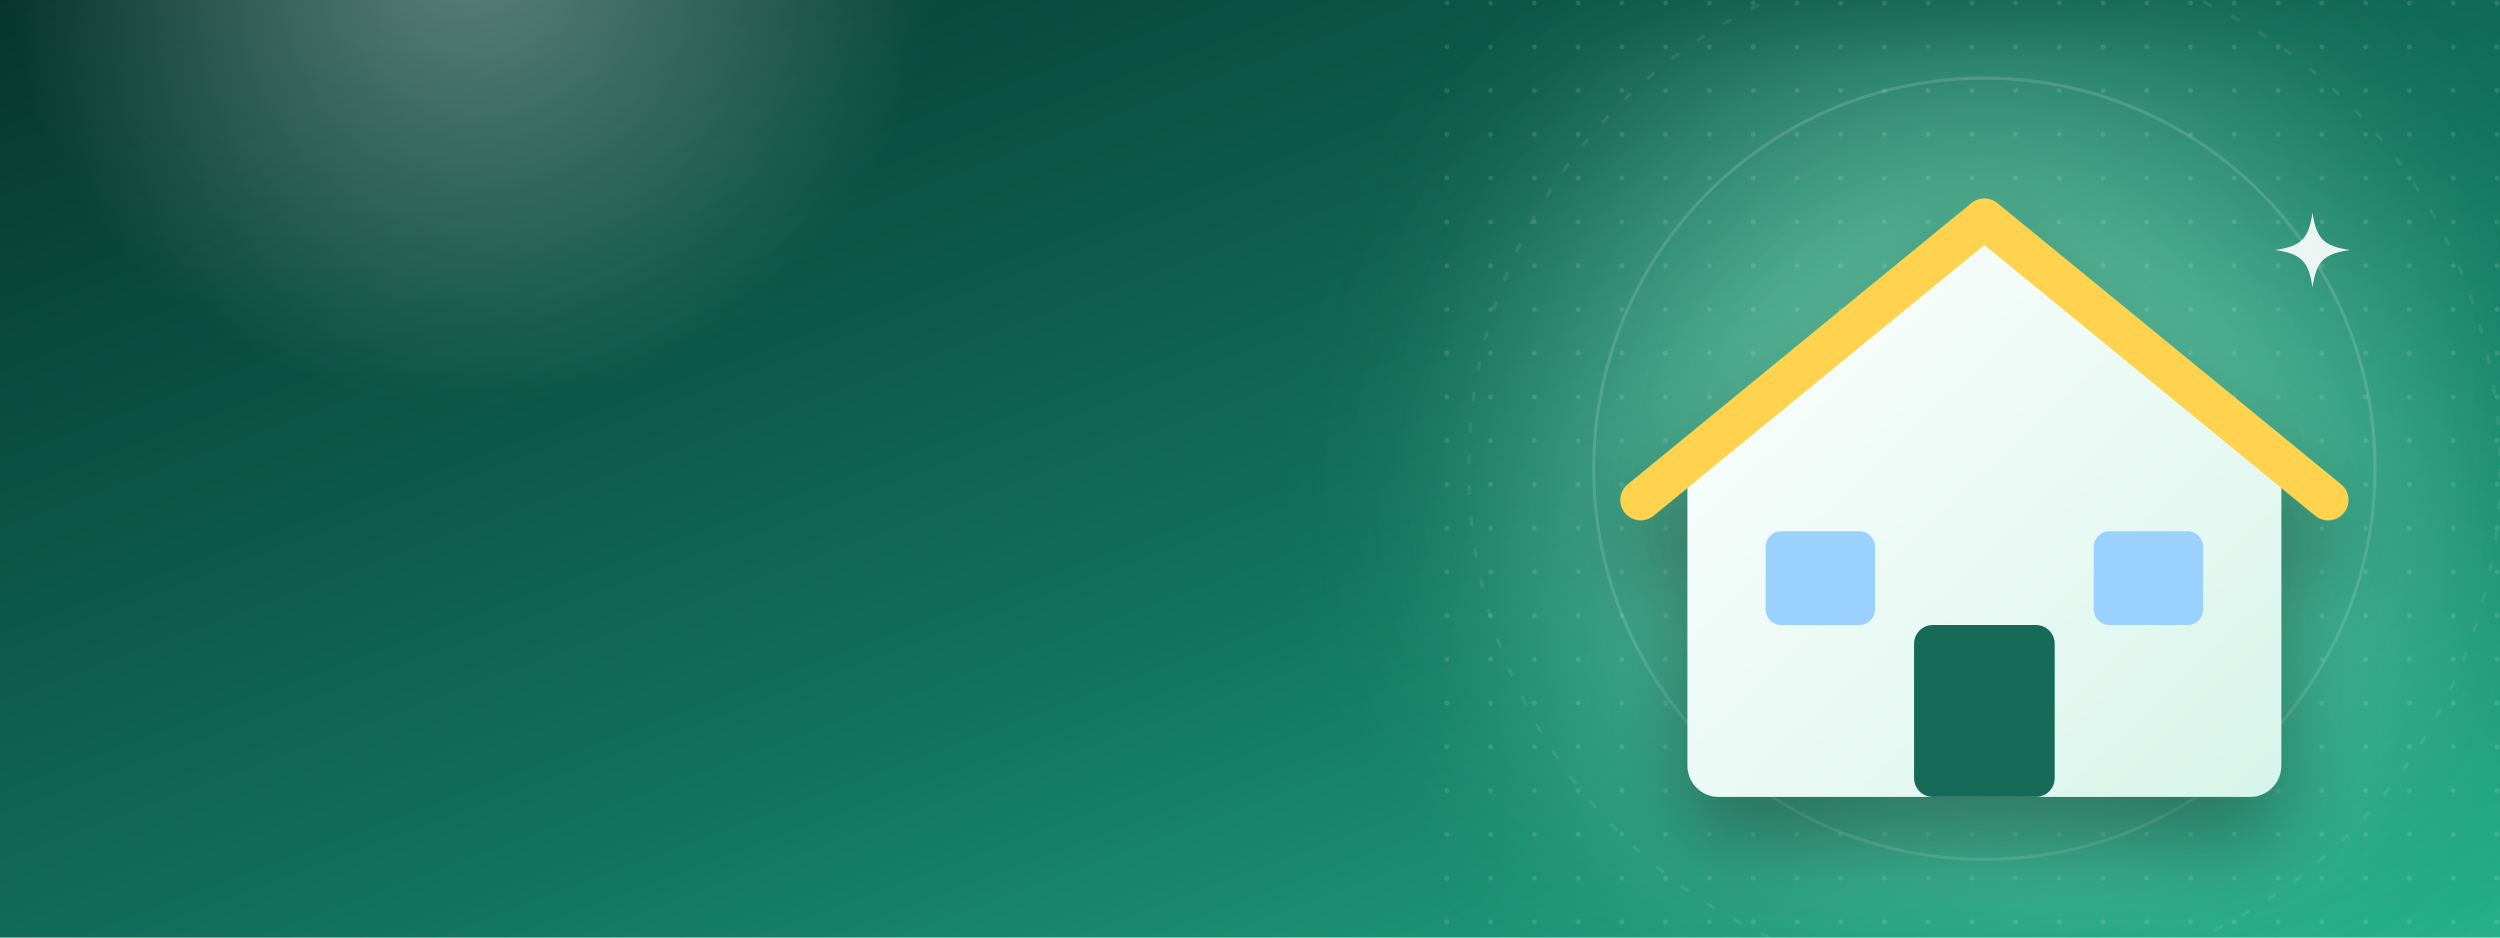
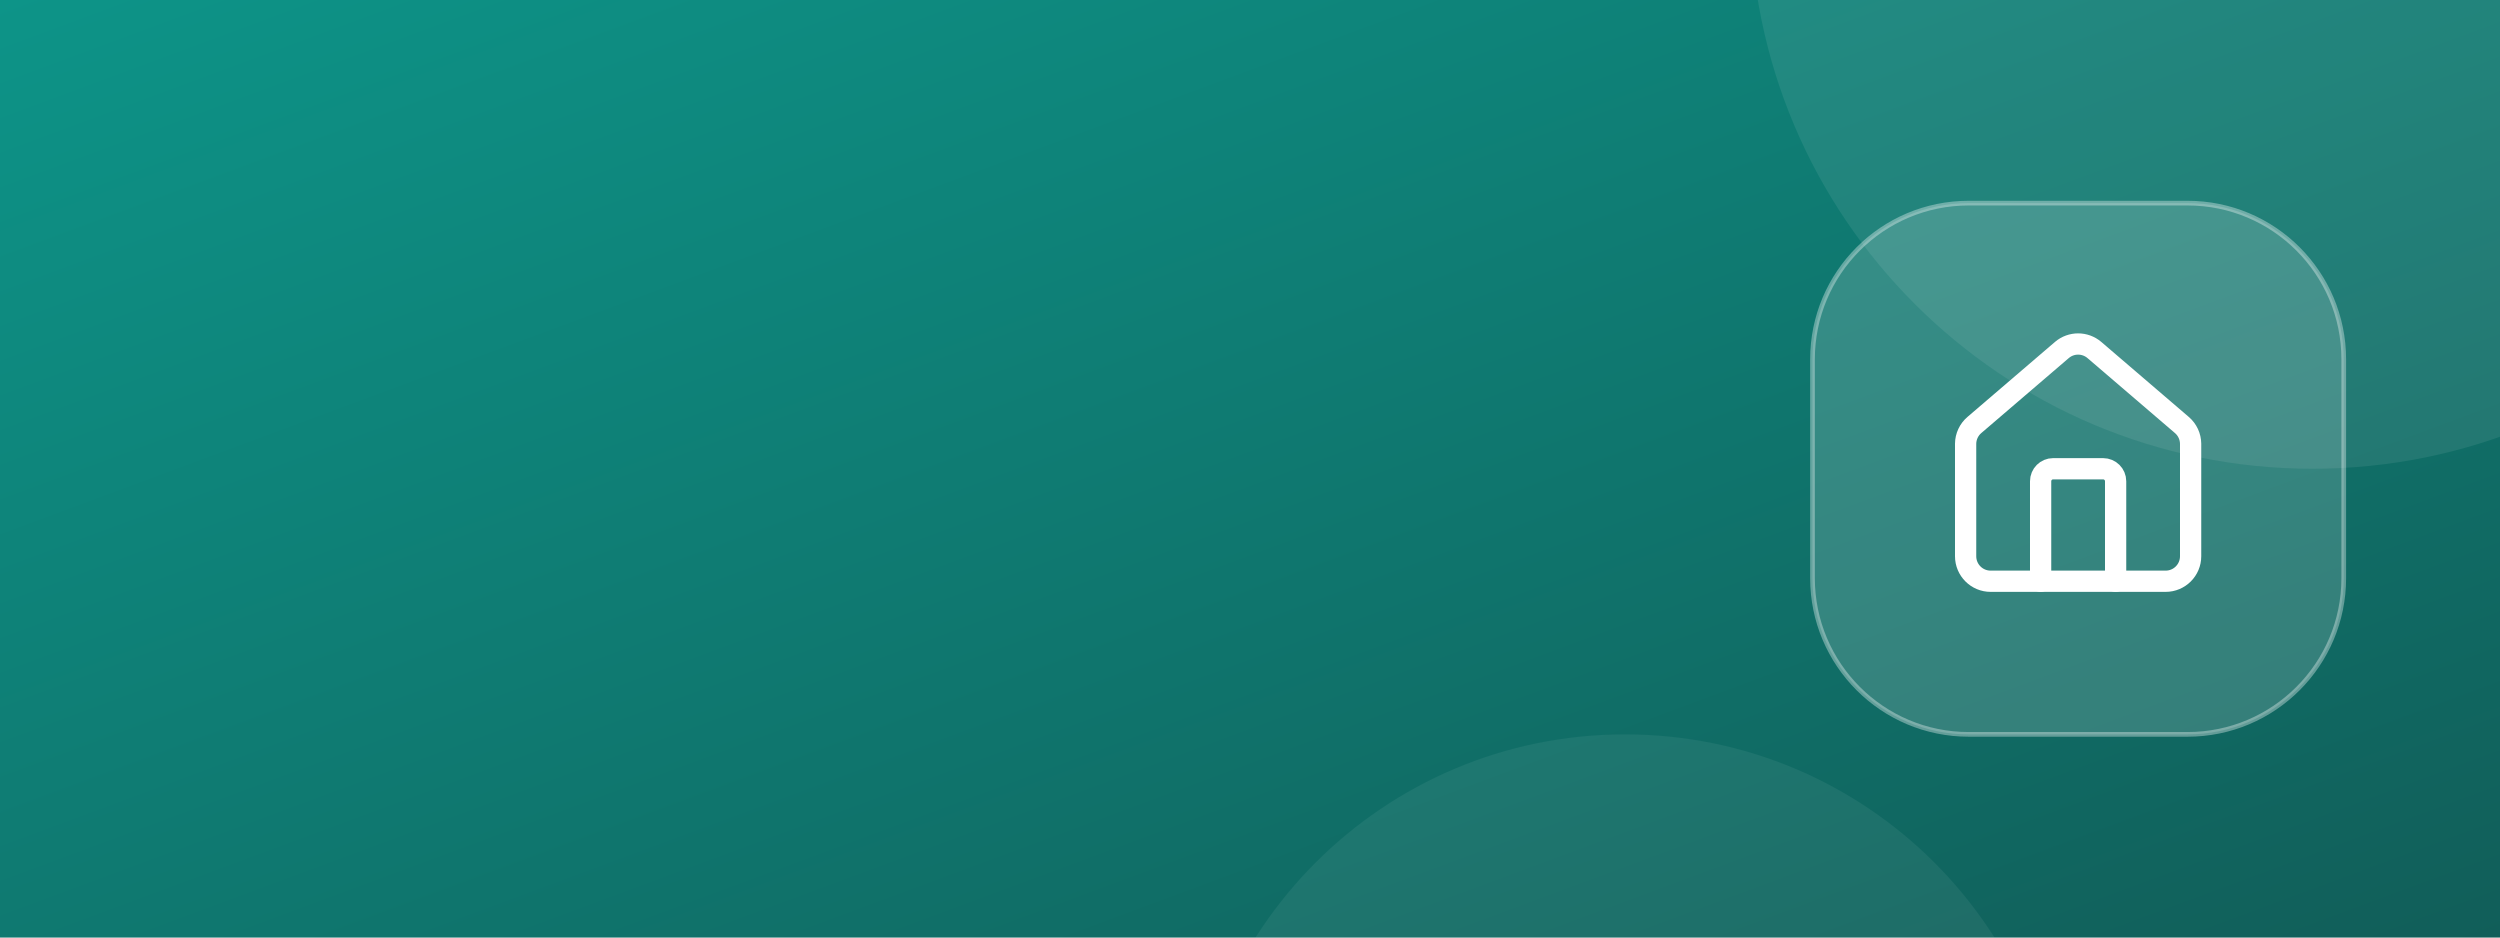
<svg xmlns="http://www.w3.org/2000/svg" viewBox="0 0 1600 600" width="1600" height="600" preserveAspectRatio="xMidYMid slice">
  <defs>
-     <linearGradient id="bg4" x1="0" y1="0" x2="1" y2="1">
-       <stop offset="0" stop-color="#06352d" />
-       <stop offset=".55" stop-color="#11705b" />
-       <stop offset="1" stop-color="#26b08a" />
-     </linearGradient>
-     <radialGradient id="glow4" cx=".5" cy=".5" r=".5">
-       <stop offset="0" stop-color="#8ff0c8" stop-opacity=".85" />
-       <stop offset="1" stop-color="#8ff0c8" stop-opacity="0" />
-     </radialGradient>
-     <radialGradient id="glow24" cx=".5" cy=".5" r=".5">
-       <stop offset="0" stop-color="#ffffff" stop-opacity=".35" />
-       <stop offset="1" stop-color="#ffffff" stop-opacity="0" />
-     </radialGradient>
-     <filter id="blur4" x="-50%" y="-50%" width="200%" height="200%">
-       <feGaussianBlur stdDeviation="40" />
-     </filter>
-     <filter id="shadow4" x="-30%" y="-30%" width="160%" height="170%">
-       <feDropShadow dx="0" dy="30" stdDeviation="28" flood-color="#000" flood-opacity=".35" />
-     </filter>
-     <pattern id="dots4" width="28" height="28" patternUnits="userSpaceOnUse">
-       <circle cx="2" cy="2" r="1.6" fill="#fff" opacity=".12" />
-     </pattern>
-     <linearGradient id="glass4" x1="0" y1="0" x2="1" y2="1">
-       <stop offset="0" stop-color="#fff" stop-opacity=".38" />
-       <stop offset="1" stop-color="#fff" stop-opacity=".06" />
+     <linearGradient id="g" x1="0" y1="0" x2="1" y2="1">
+       <stop offset="0" stop-color="#0d9488" />
+       <stop offset="1" stop-color="#115e59" />
    </linearGradient>
  </defs>
-   <rect width="1600" height="600" fill="url(#bg4)" />
-   <circle cx="1260" cy="300" r="380" fill="url(#glow4)" filter="url(#blur4)" />
-   <circle cx="300" cy="-40" r="300" fill="url(#glow24)" />
-   <rect x="900" y="0" width="700" height="600" fill="url(#dots4)" />
-   <circle cx="1270" cy="300" r="250" fill="none" stroke="#fff" stroke-opacity=".14" stroke-width="2" />
-   <circle cx="1270" cy="300" r="330" fill="none" stroke="#fff" stroke-opacity=".08" stroke-width="2" stroke-dasharray="6 14" />
-   <g filter="url(#shadow4)">
-     <linearGradient id="hs4" x1="0" y1="0" x2="1" y2="1">
-       <stop offset="0" stop-color="#ffffff" />
-       <stop offset="1" stop-color="#d7f5ea" />
-     </linearGradient>
-     <path d="M1270 150 1460 300v190a20 20 0 0 1-20 20H1100a20 20 0 0 1-20-20V300z" fill="url(#hs4)" />
-     <path d="M1050 320 1270 140l220 180" fill="none" stroke="#ffd34d" stroke-width="26" stroke-linecap="round" stroke-linejoin="round" />
-     <rect x="1225" y="400" width="90" height="110" rx="12" fill="#176b59" />
-     <rect x="1130" y="340" width="70" height="60" rx="10" fill="#9ad1ff" />
-     <rect x="1340" y="340" width="70" height="60" rx="10" fill="#9ad1ff" />
+   <rect width="1600" height="600" fill="url(#g)" />
+   <circle cx="1480" cy="-60" r="360" fill="#fff" fill-opacity=".08" />
+   <circle cx="1040" cy="750" r="280" fill="#fff" fill-opacity=".06" />
+   <rect x="1160" y="130" width="340" height="340" rx="100" fill="#fff" fill-opacity=".16" stroke="#fff" stroke-opacity=".35" stroke-width="3" />
+   <g transform="translate(1234.0 204.0) scale(8)" fill="none" stroke="#fff" stroke-width="1.7" stroke-linecap="round" stroke-linejoin="round">
+     <path d="M3 10a2 2 0 0 1 .7-1.5l7-6a2 2 0 0 1 2.6 0l7 6A2 2 0 0 1 21 10v9a2 2 0 0 1-2 2H5a2 2 0 0 1-2-2z" />
+     <path d="M15 21v-8a1 1 0 0 0-1-1h-4a1 1 0 0 0-1 1v8" />
  </g>
-   <path transform="translate(1480 160) scale(1.2)" d="M0-20C2-6 6-2 20 0 6 2 2 6 0 20-2 6-6 2-20 0-6-2-2-6 0-20Z" fill="#fff" opacity="0.9" />
</svg>
